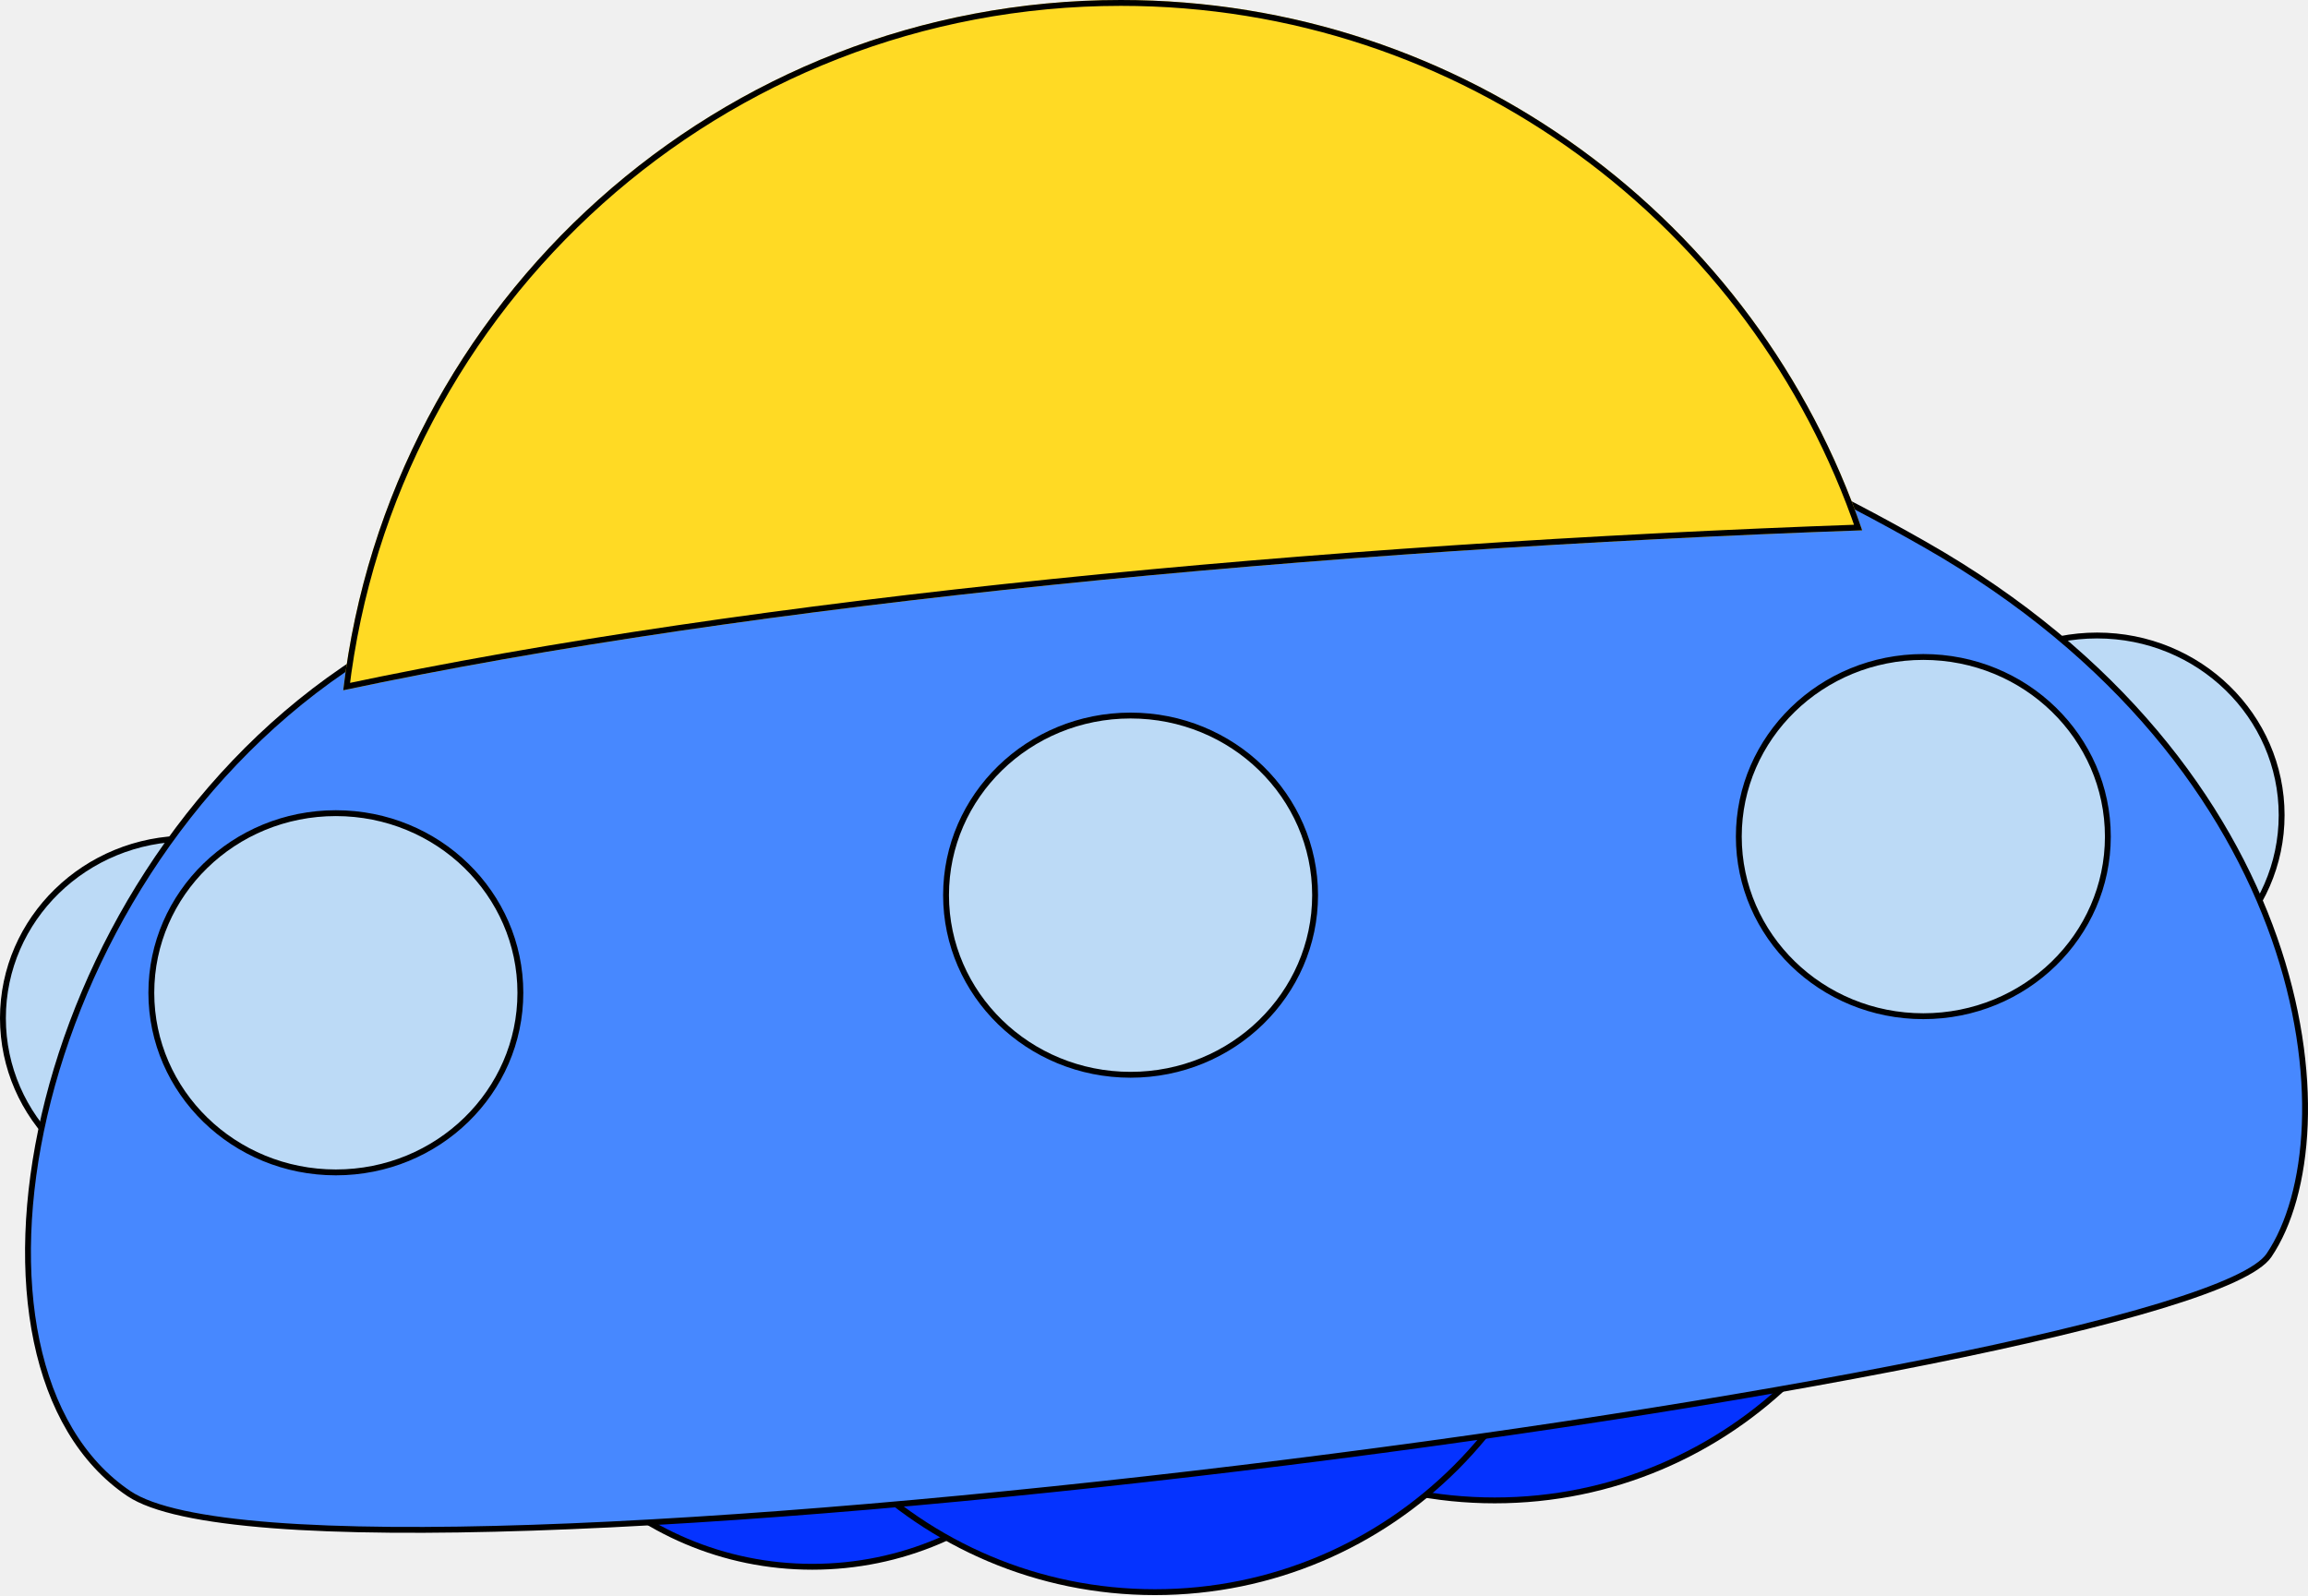
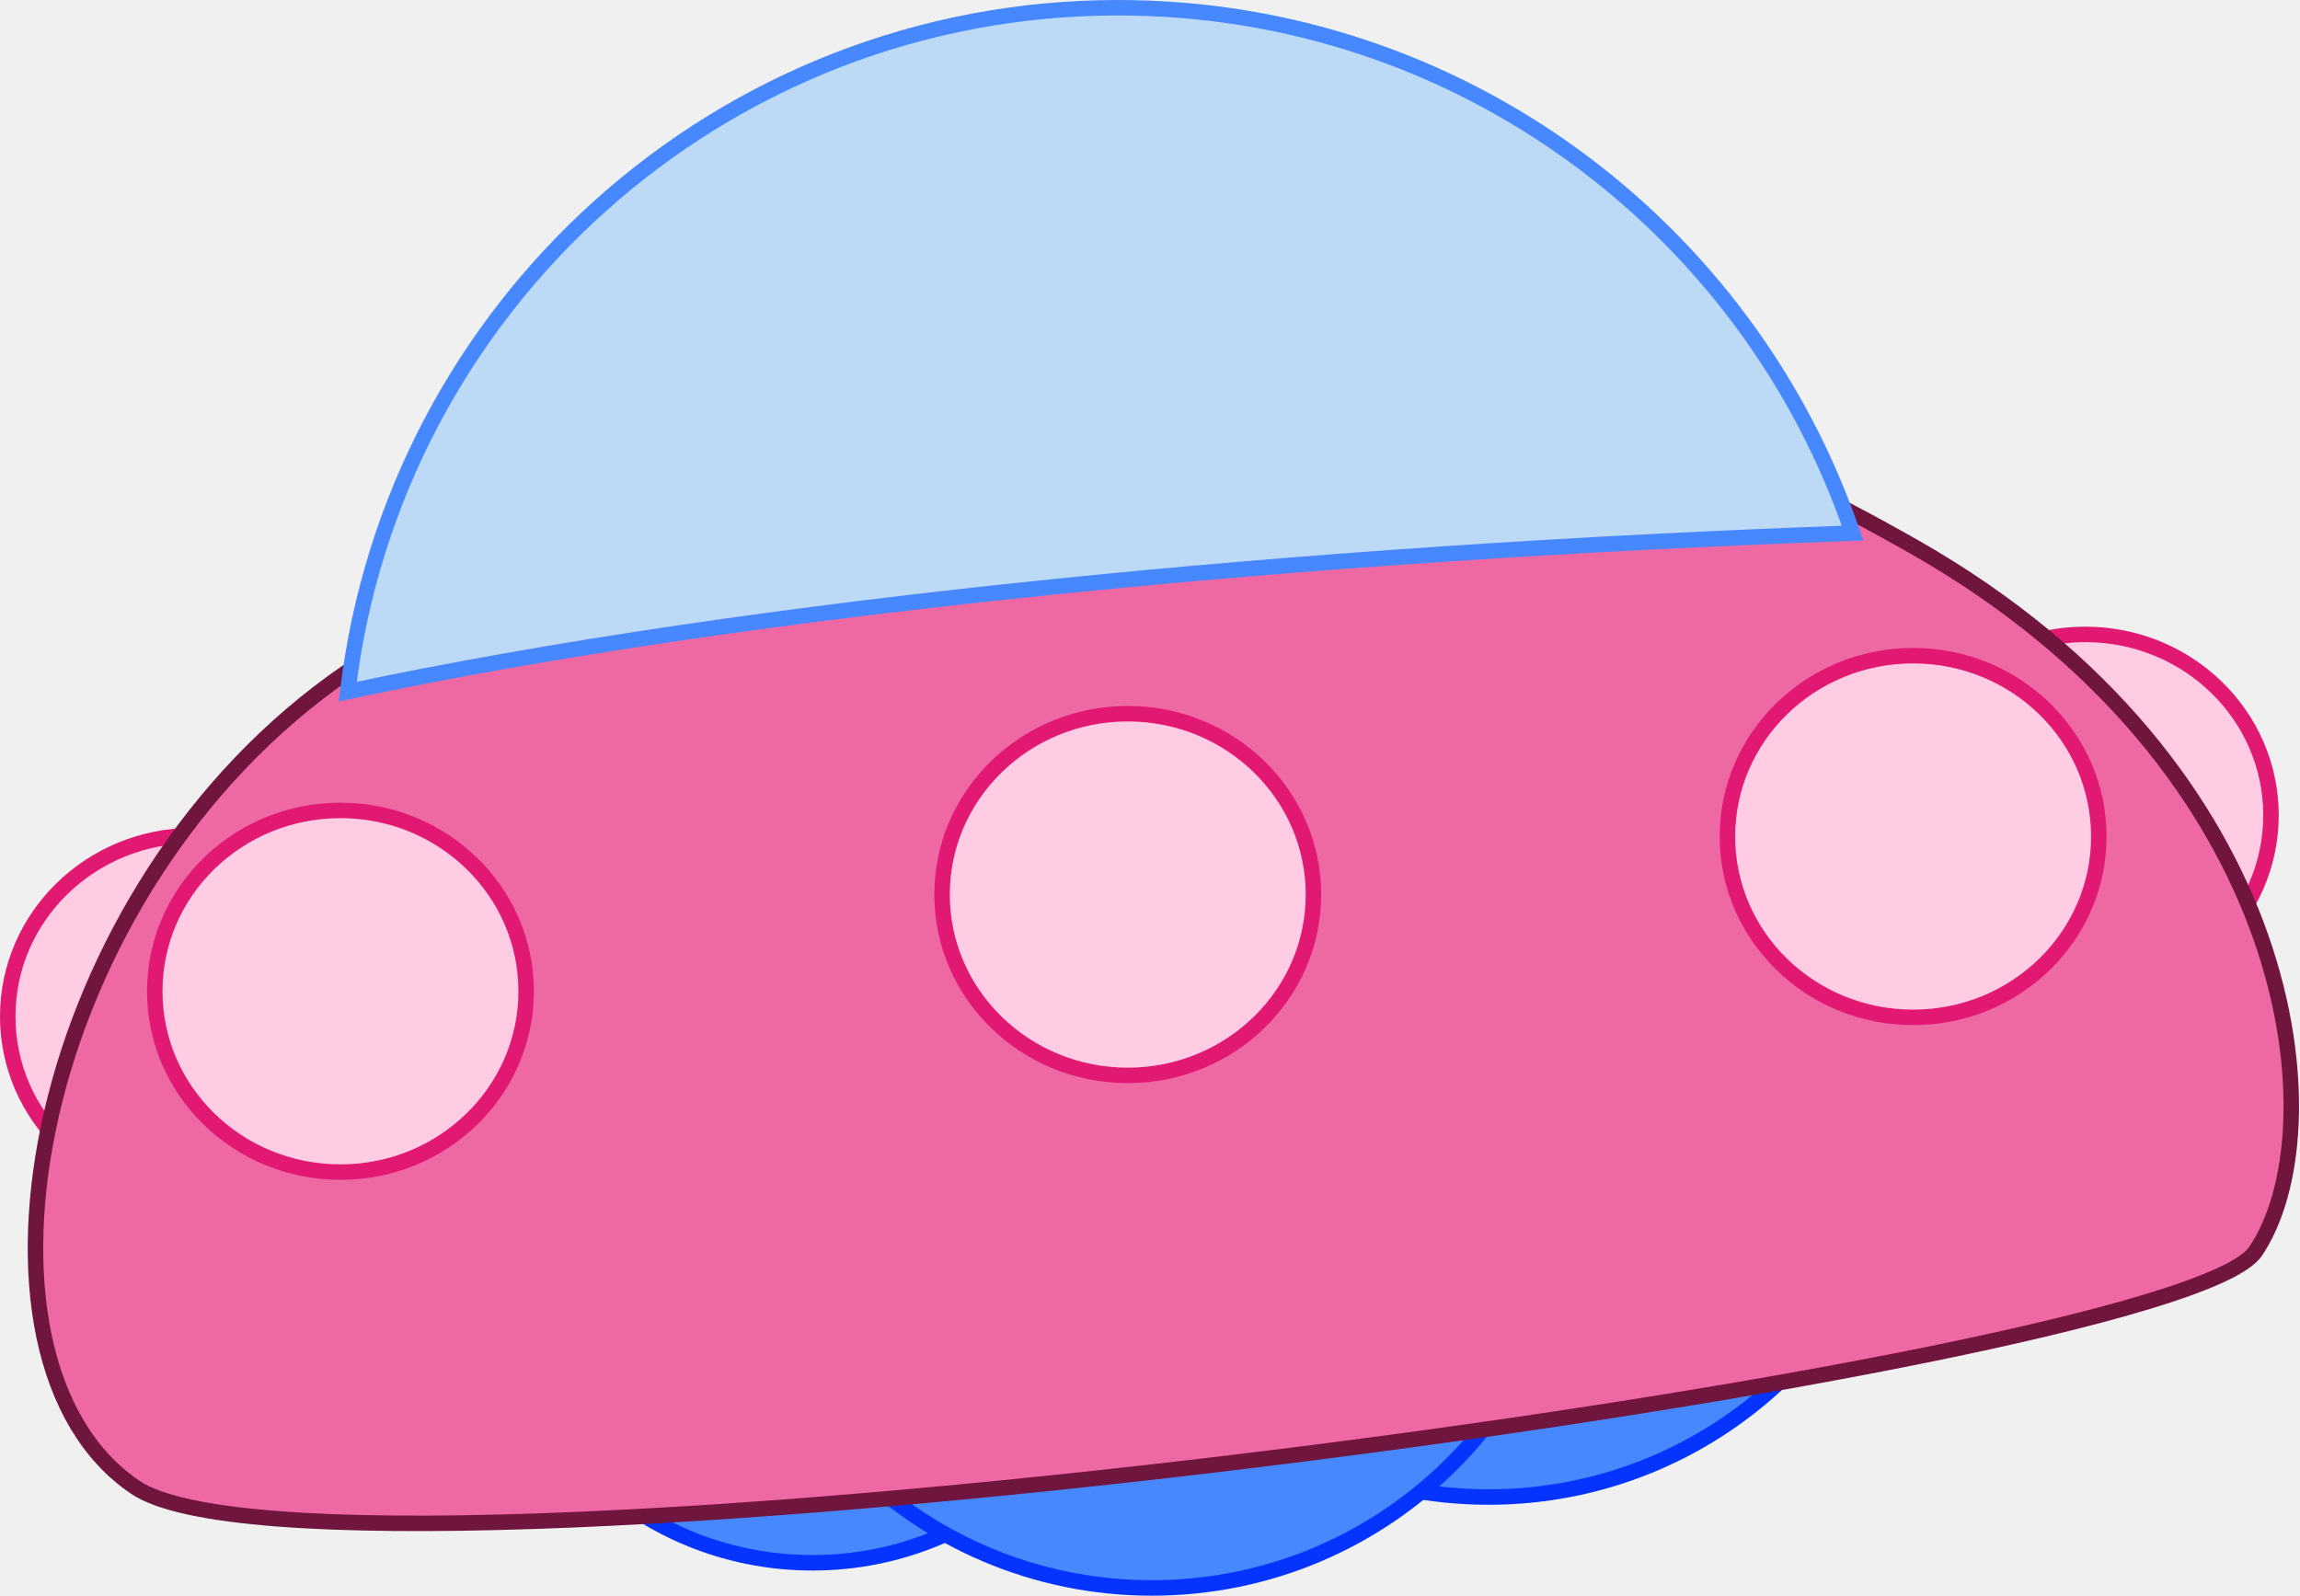
- <svg xmlns="http://www.w3.org/2000/svg" width="1182" height="817" viewBox="0 0 1182 817" fill="none">
-   <circle cx="416" cy="637" r="165.5" fill="#0533FF" stroke="black" stroke-width="3" />
-   <circle cx="765.5" cy="550.5" r="218" fill="#0533FF" stroke="black" stroke-width="3" />
-   <circle cx="591.5" cy="597.5" r="218" fill="#0533FF" stroke="black" stroke-width="3" />
-   <path d="M190.5 521.5C190.5 572.273 148.228 613.5 96 613.5C43.772 613.5 1.5 572.273 1.5 521.5C1.5 470.727 43.772 429.5 96 429.5C148.228 429.5 190.5 470.727 190.5 521.5Z" fill="#BCDAF6" stroke="black" stroke-width="3" />
-   <path d="M1168.5 417.5C1168.5 468.273 1126.23 509.5 1074 509.5C1021.77 509.5 979.5 468.273 979.5 417.5C979.5 366.727 1021.77 325.5 1074 325.5C1126.23 325.5 1168.5 366.727 1168.5 417.5Z" fill="#BCDAF6" stroke="black" stroke-width="3" />
-   <path d="M176 343C340 231 372 214 442 197C512 180 568 189 568 189C568 189 658 223 708 223C758 223 786 165 986 279C1186 393 1204 581 1162 643C1120 705 164 831 66 765C-32 699 12 455 176 343Z" fill="#4788FF" stroke="black" stroke-width="3" />
-   <path d="M266.5 508.5C266.5 559.273 224.228 600.5 172 600.5C119.771 600.5 77.5 559.273 77.5 508.5C77.5 457.727 119.771 416.5 172 416.5C224.228 416.5 266.5 457.727 266.5 508.5Z" fill="#BCDAF6" stroke="black" stroke-width="3" />
-   <path d="M673.5 458.5C673.5 509.273 631.229 550.5 579 550.5C526.772 550.5 484.5 509.273 484.5 458.5C484.5 407.727 526.772 366.5 579 366.5C631.229 366.5 673.5 407.727 673.5 458.5Z" fill="#BCDAF6" stroke="black" stroke-width="3" />
-   <path d="M1079.5 428.5C1079.5 479.273 1037.23 520.5 985 520.5C932.771 520.5 890.5 479.273 890.5 428.5C890.5 377.727 932.771 336.5 985 336.5C1037.23 336.5 1079.5 377.727 1079.5 428.5Z" fill="#BCDAF6" stroke="black" stroke-width="3" />
-   <mask id="path-10-inside-1_1_110" fill="white">
-     <path fill-rule="evenodd" clip-rule="evenodd" d="M953.673 271.629C675.198 281.508 386.286 308.85 175.777 353.559C199.245 154.453 368.585 0 574 0C750.199 0 899.856 113.642 953.673 271.629Z" />
-   </mask>
-   <path fill-rule="evenodd" clip-rule="evenodd" d="M953.673 271.629C675.198 281.508 386.286 308.85 175.777 353.559C199.245 154.453 368.585 0 574 0C750.199 0 899.856 113.642 953.673 271.629Z" fill="#FFDA24" />
-   <path d="M175.777 353.559L172.798 353.208L172.308 357.363L176.4 356.494L175.777 353.559ZM953.673 271.629L953.78 274.627L957.815 274.484L956.513 270.661L953.673 271.629ZM176.4 356.494C386.668 311.835 675.387 284.503 953.78 274.627L953.567 268.631C675.009 278.513 385.903 305.864 175.154 350.625L176.4 356.494ZM178.756 353.91C202.048 156.296 370.124 3 574 3V-3C367.046 -3 196.441 152.609 172.798 353.208L178.756 353.91ZM574 3C748.876 3 897.417 115.787 950.833 272.596L956.513 270.661C902.294 111.496 751.522 -3 574 -3V3Z" fill="black" mask="url(#path-10-inside-1_1_110)" />
+ <svg xmlns="http://www.w3.org/2000/svg" width="1189" height="825" viewBox="0 0 1189 825" fill="none">
+   <circle cx="420" cy="641" r="167" fill="#4788FF" stroke="#0533FF" stroke-width="8" />
+   <circle cx="769.5" cy="554.5" r="219.5" fill="#4788FF" stroke="#0533FF" stroke-width="8" />
+   <circle cx="595.5" cy="601.5" r="219.5" fill="#4788FF" stroke="#0533FF" stroke-width="8" />
+   <ellipse cx="100" cy="525.5" rx="96" ry="93.5" fill="#FFCCE3" stroke="#E11973" stroke-width="8" />
+   <ellipse cx="1078" cy="421.5" rx="96" ry="93.5" fill="#FFCCE3" stroke="#E11973" stroke-width="8" />
+   <path d="M180 347C344 235 376 218 446 201C516 184 572 193 572 193C572 193 662 227 712 227C762 227 790 169 990 283C1190 397 1208 585 1166 647C1124 709 168 835 70 769C-28 703 16 459 180 347Z" fill="#EE68A4" stroke="#70153E" stroke-width="8" />
+   <ellipse cx="176" cy="512.5" rx="96" ry="93.5" fill="#FFCCE3" stroke="#E11973" stroke-width="8" />
+   <ellipse cx="583" cy="462.5" rx="96" ry="93.5" fill="#FFCCE3" stroke="#E11973" stroke-width="8" />
+   <ellipse cx="989" cy="432.5" rx="96" ry="93.5" fill="#FFCCE3" stroke="#E11973" stroke-width="8" />
+   <path fill-rule="evenodd" clip-rule="evenodd" d="M957.673 275.629C679.198 285.508 390.286 312.85 179.777 357.559C203.245 158.453 372.585 4 578 4C754.199 4 903.856 117.642 957.673 275.629Z" fill="#BCDAF6" />
+   <path d="M179.777 357.559L175.805 357.091L175.152 362.631L180.608 361.472L179.777 357.559ZM957.673 275.629L957.815 279.626L963.196 279.435L961.46 274.339L957.673 275.629ZM180.608 361.472C390.796 316.83 679.45 289.501 957.815 279.626L957.531 271.631C678.946 281.514 389.775 308.869 178.946 353.647L180.608 361.472ZM183.75 358.027C206.983 160.911 374.637 8 578 8V0C370.533 0 199.507 155.994 175.805 357.091L183.75 358.027ZM578 8C752.435 8 900.604 120.503 953.887 276.919L961.46 274.339C907.107 114.781 755.963 0 578 0V8Z" fill="#4788FF" />
</svg>
